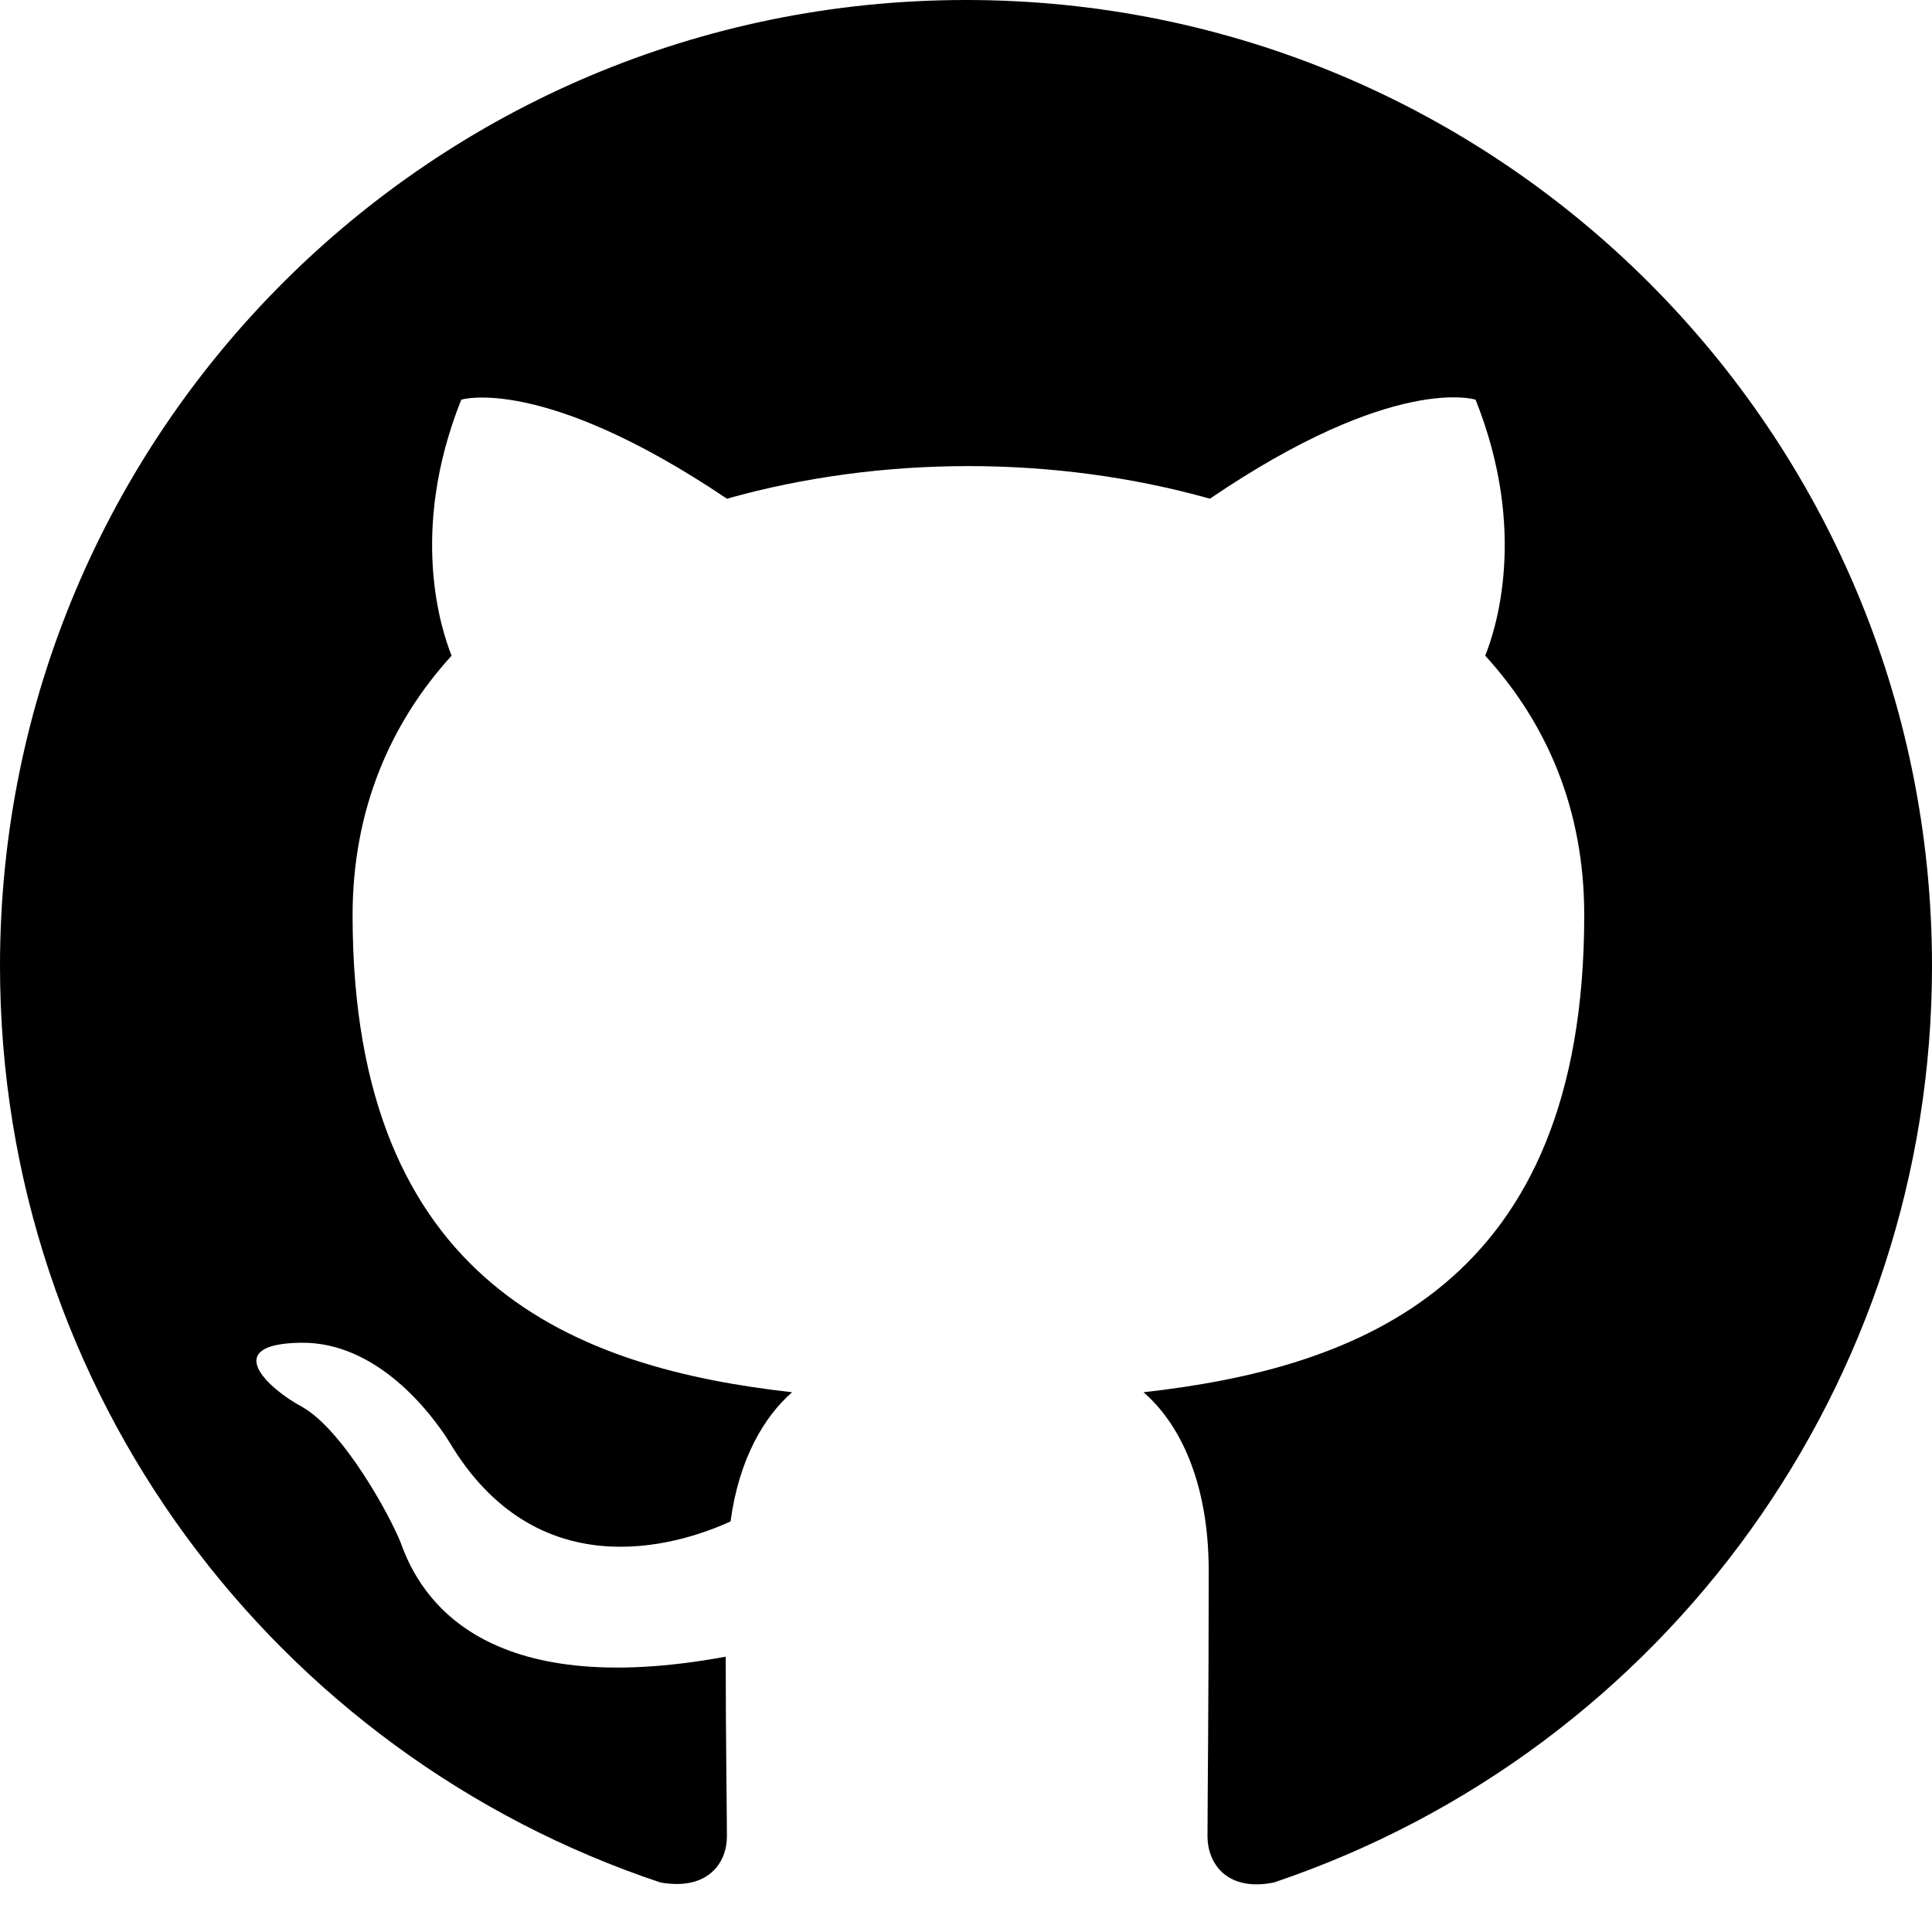
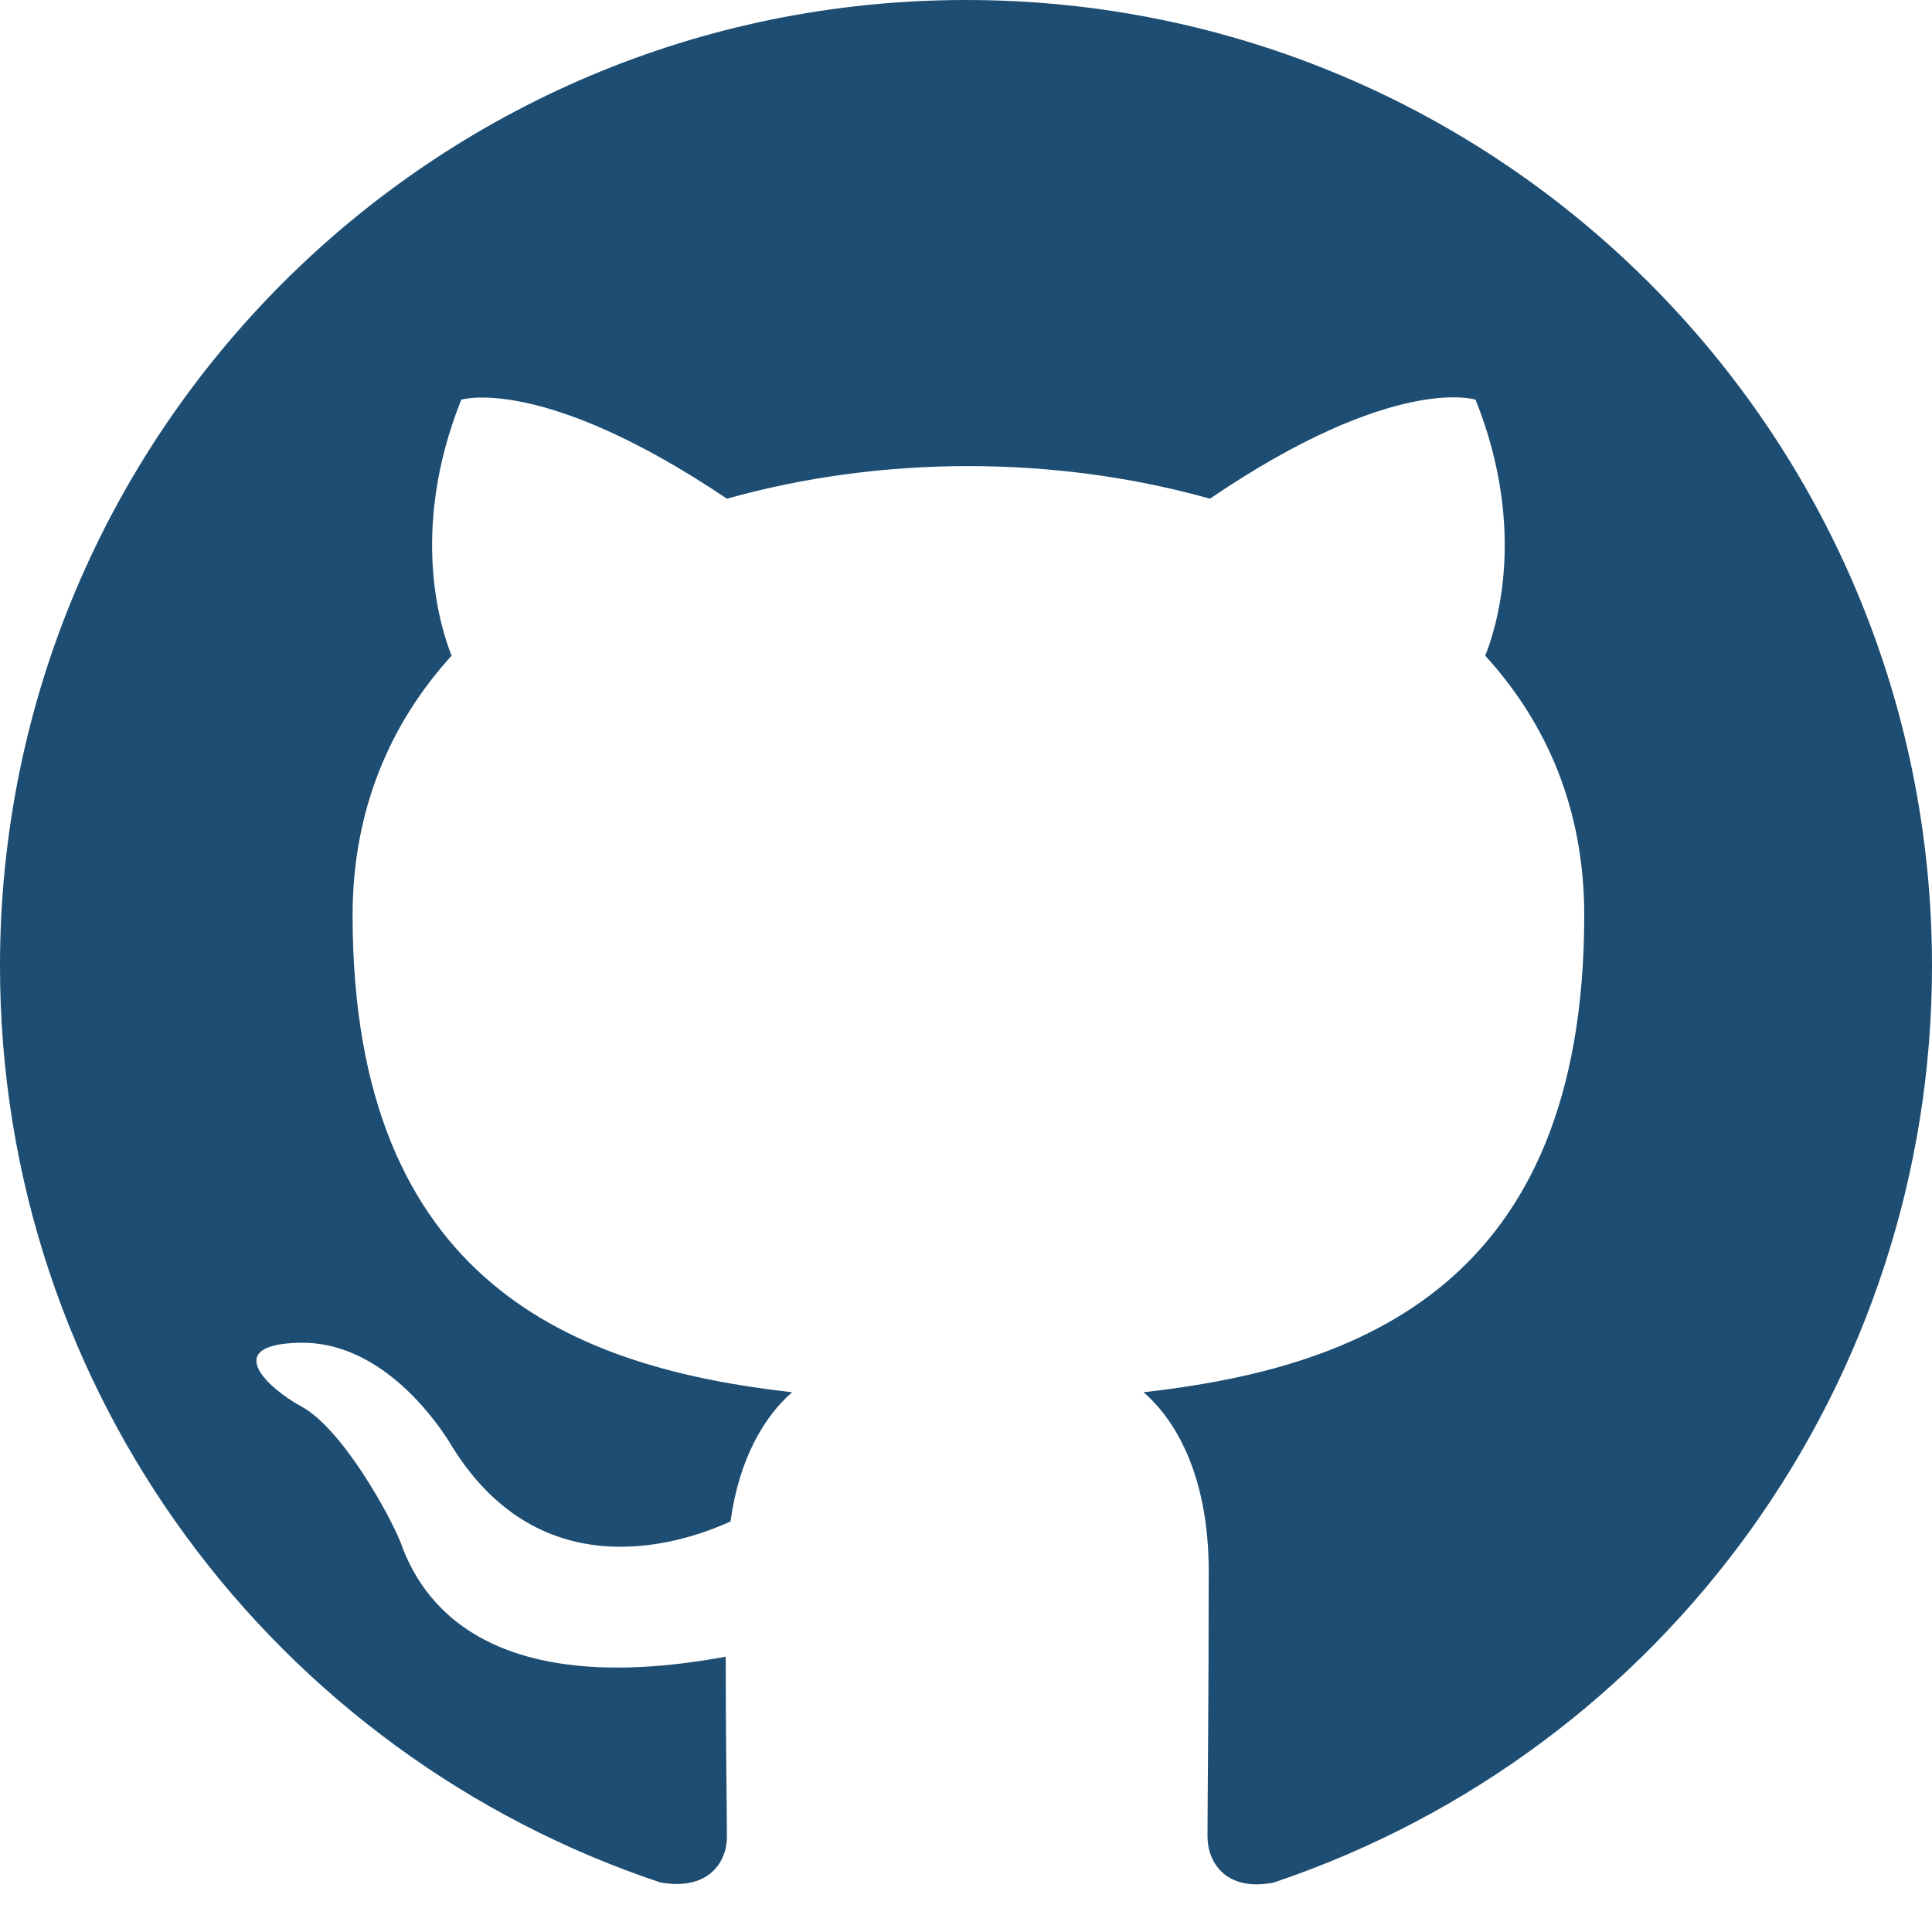
- <svg xmlns="http://www.w3.org/2000/svg" width="16" height="16" fill="currentColor" class="bi bi-github" viewBox="0 0 16 16">
+ <svg xmlns="http://www.w3.org/2000/svg" width="16" height="16" fill="#1d4d72" class="bi bi-github" viewBox="0 0 16 16">
  <path d="M8 0C3.58 0 0 3.58 0 8c0 3.54 2.29 6.53 5.47 7.59.4.07.55-.17.55-.38 0-.19-.01-.82-.01-1.49-2.01.37-2.53-.49-2.69-.94-.09-.23-.48-.94-.82-1.13-.28-.15-.68-.52-.01-.53.63-.01 1.08.58 1.23.82.72 1.21 1.87.87 2.33.66.07-.52.28-.87.51-1.07-1.78-.2-3.64-.89-3.64-3.95 0-.87.31-1.59.82-2.15-.08-.2-.36-1.02.08-2.12 0 0 .67-.21 2.2.82.64-.18 1.32-.27 2-.27s1.36.09 2 .27c1.53-1.04 2.2-.82 2.2-.82.44 1.1.16 1.92.08 2.12.51.56.82 1.27.82 2.15 0 3.07-1.87 3.75-3.65 3.95.29.25.54.73.54 1.48 0 1.07-.01 1.93-.01 2.2 0 .21.15.46.55.38A8.01 8.01 0 0 0 16 8c0-4.42-3.58-8-8-8" />
</svg>
